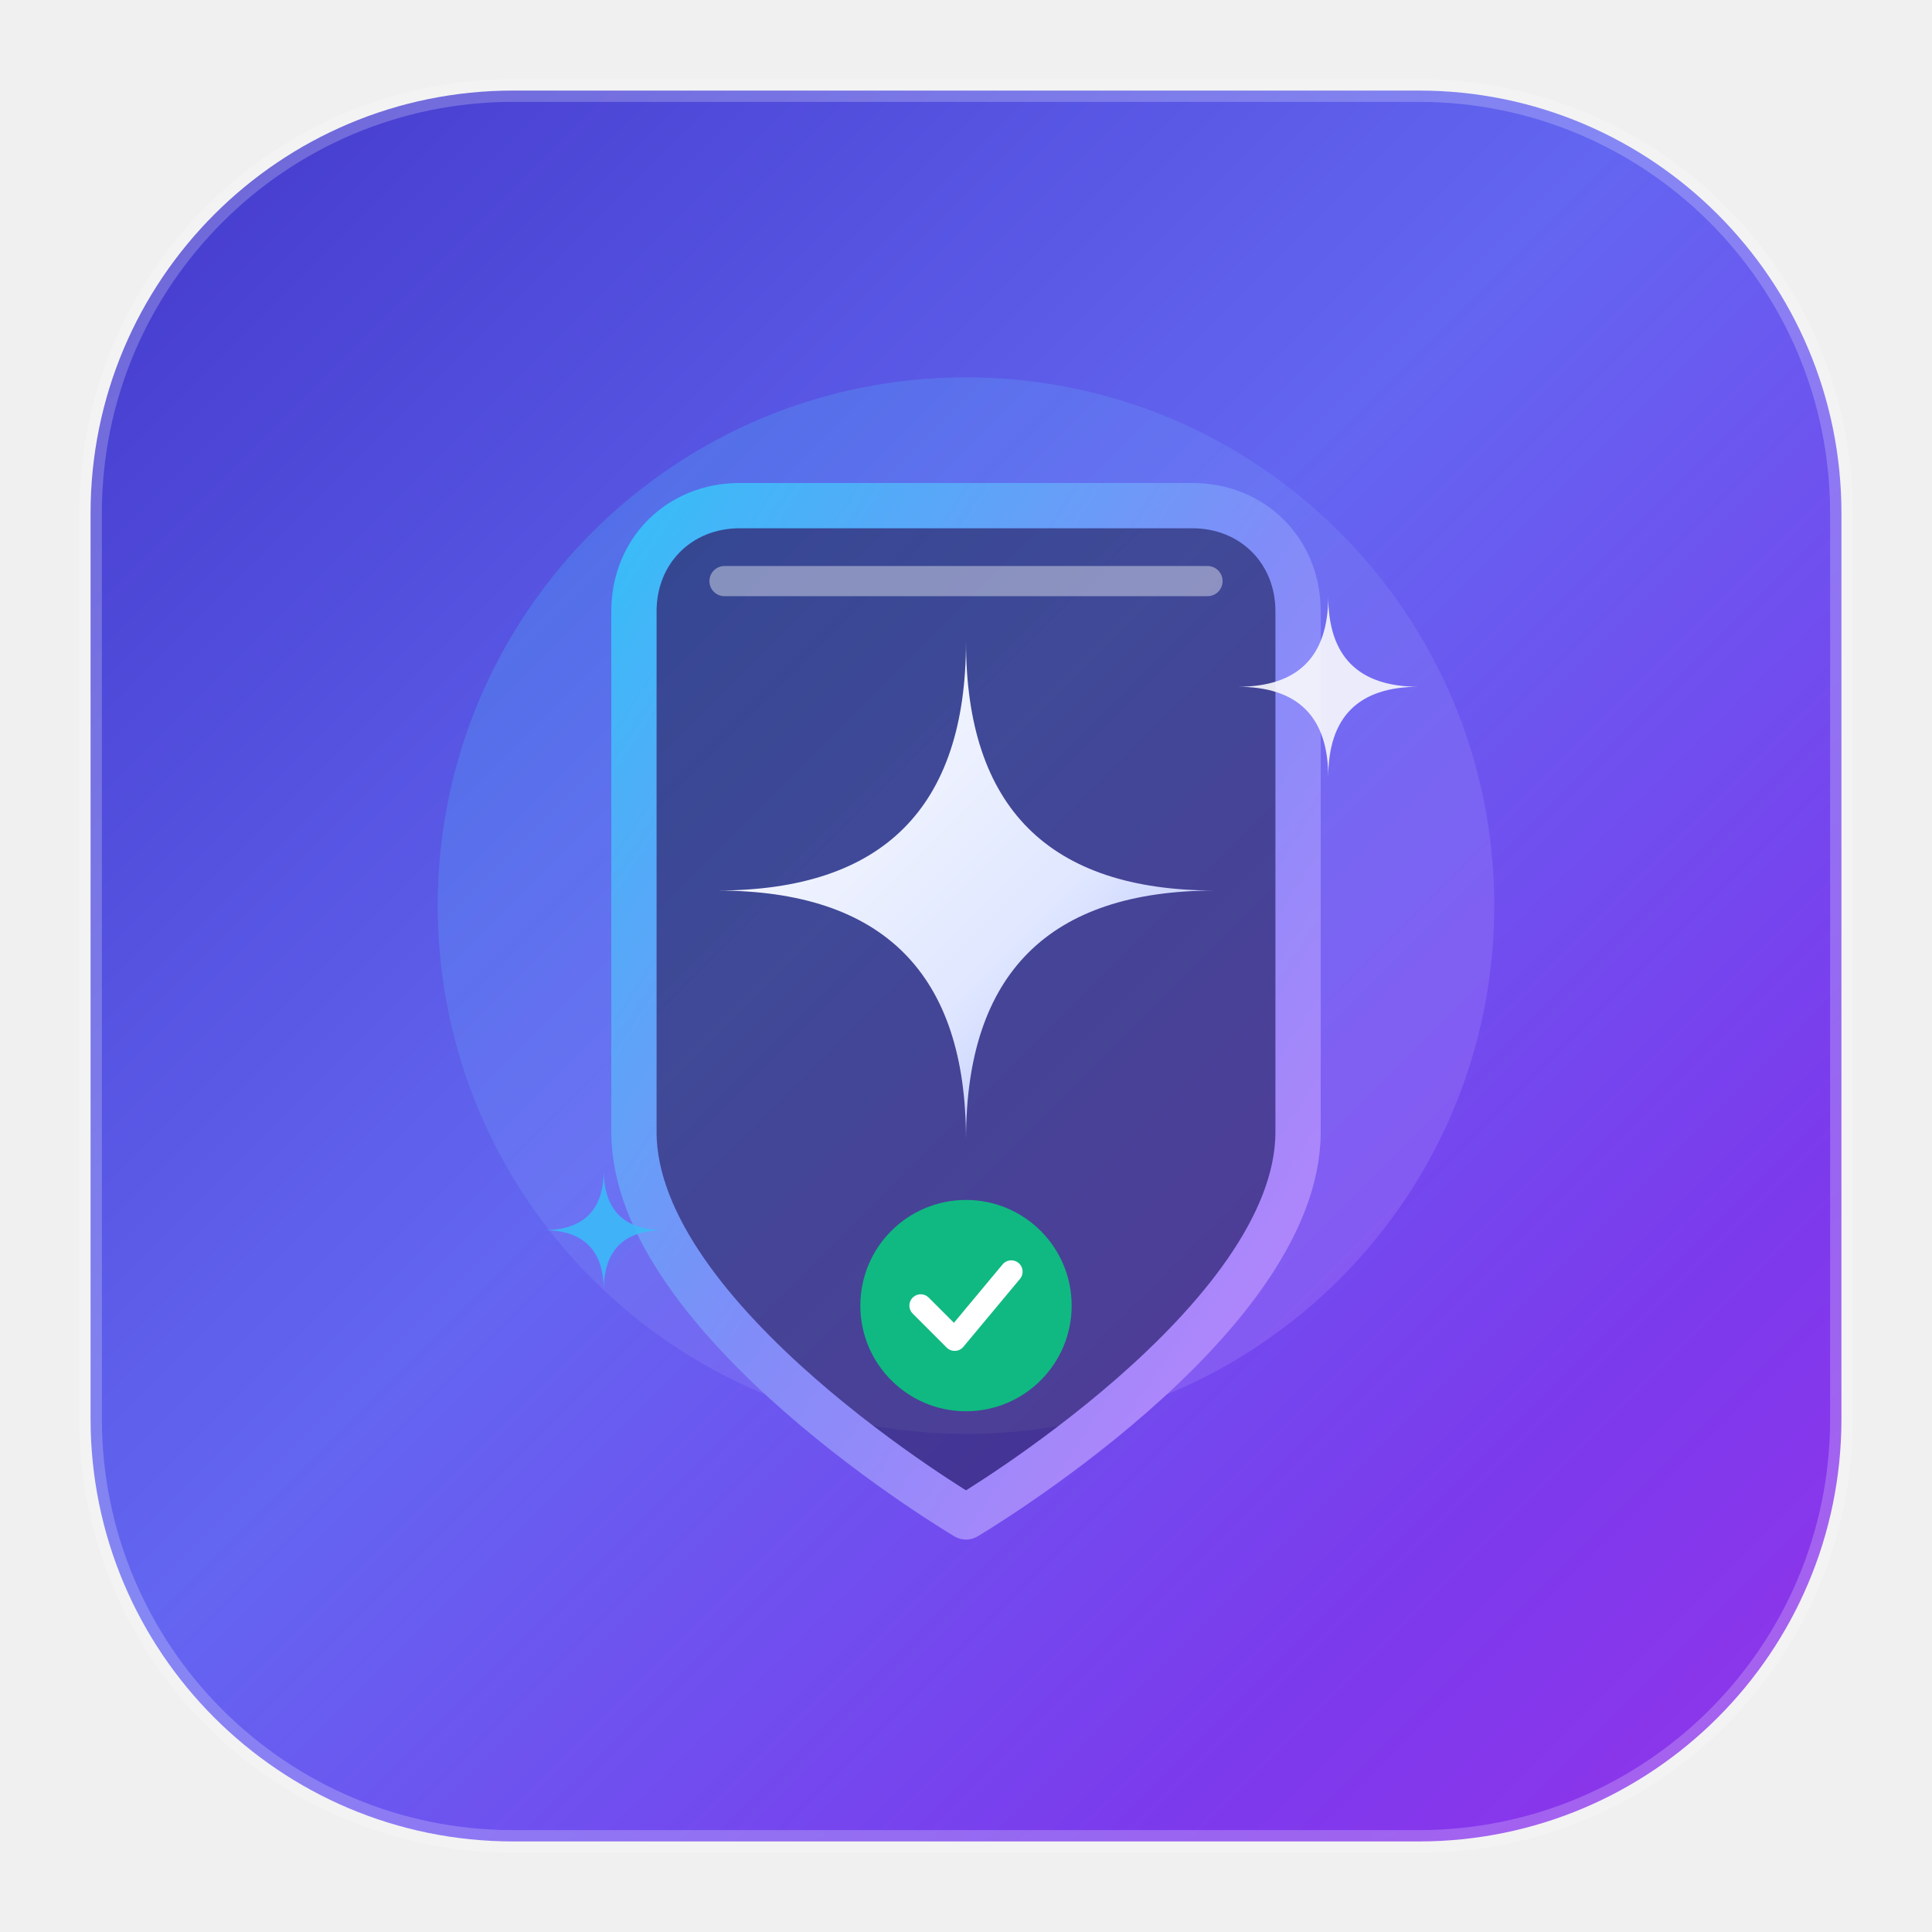
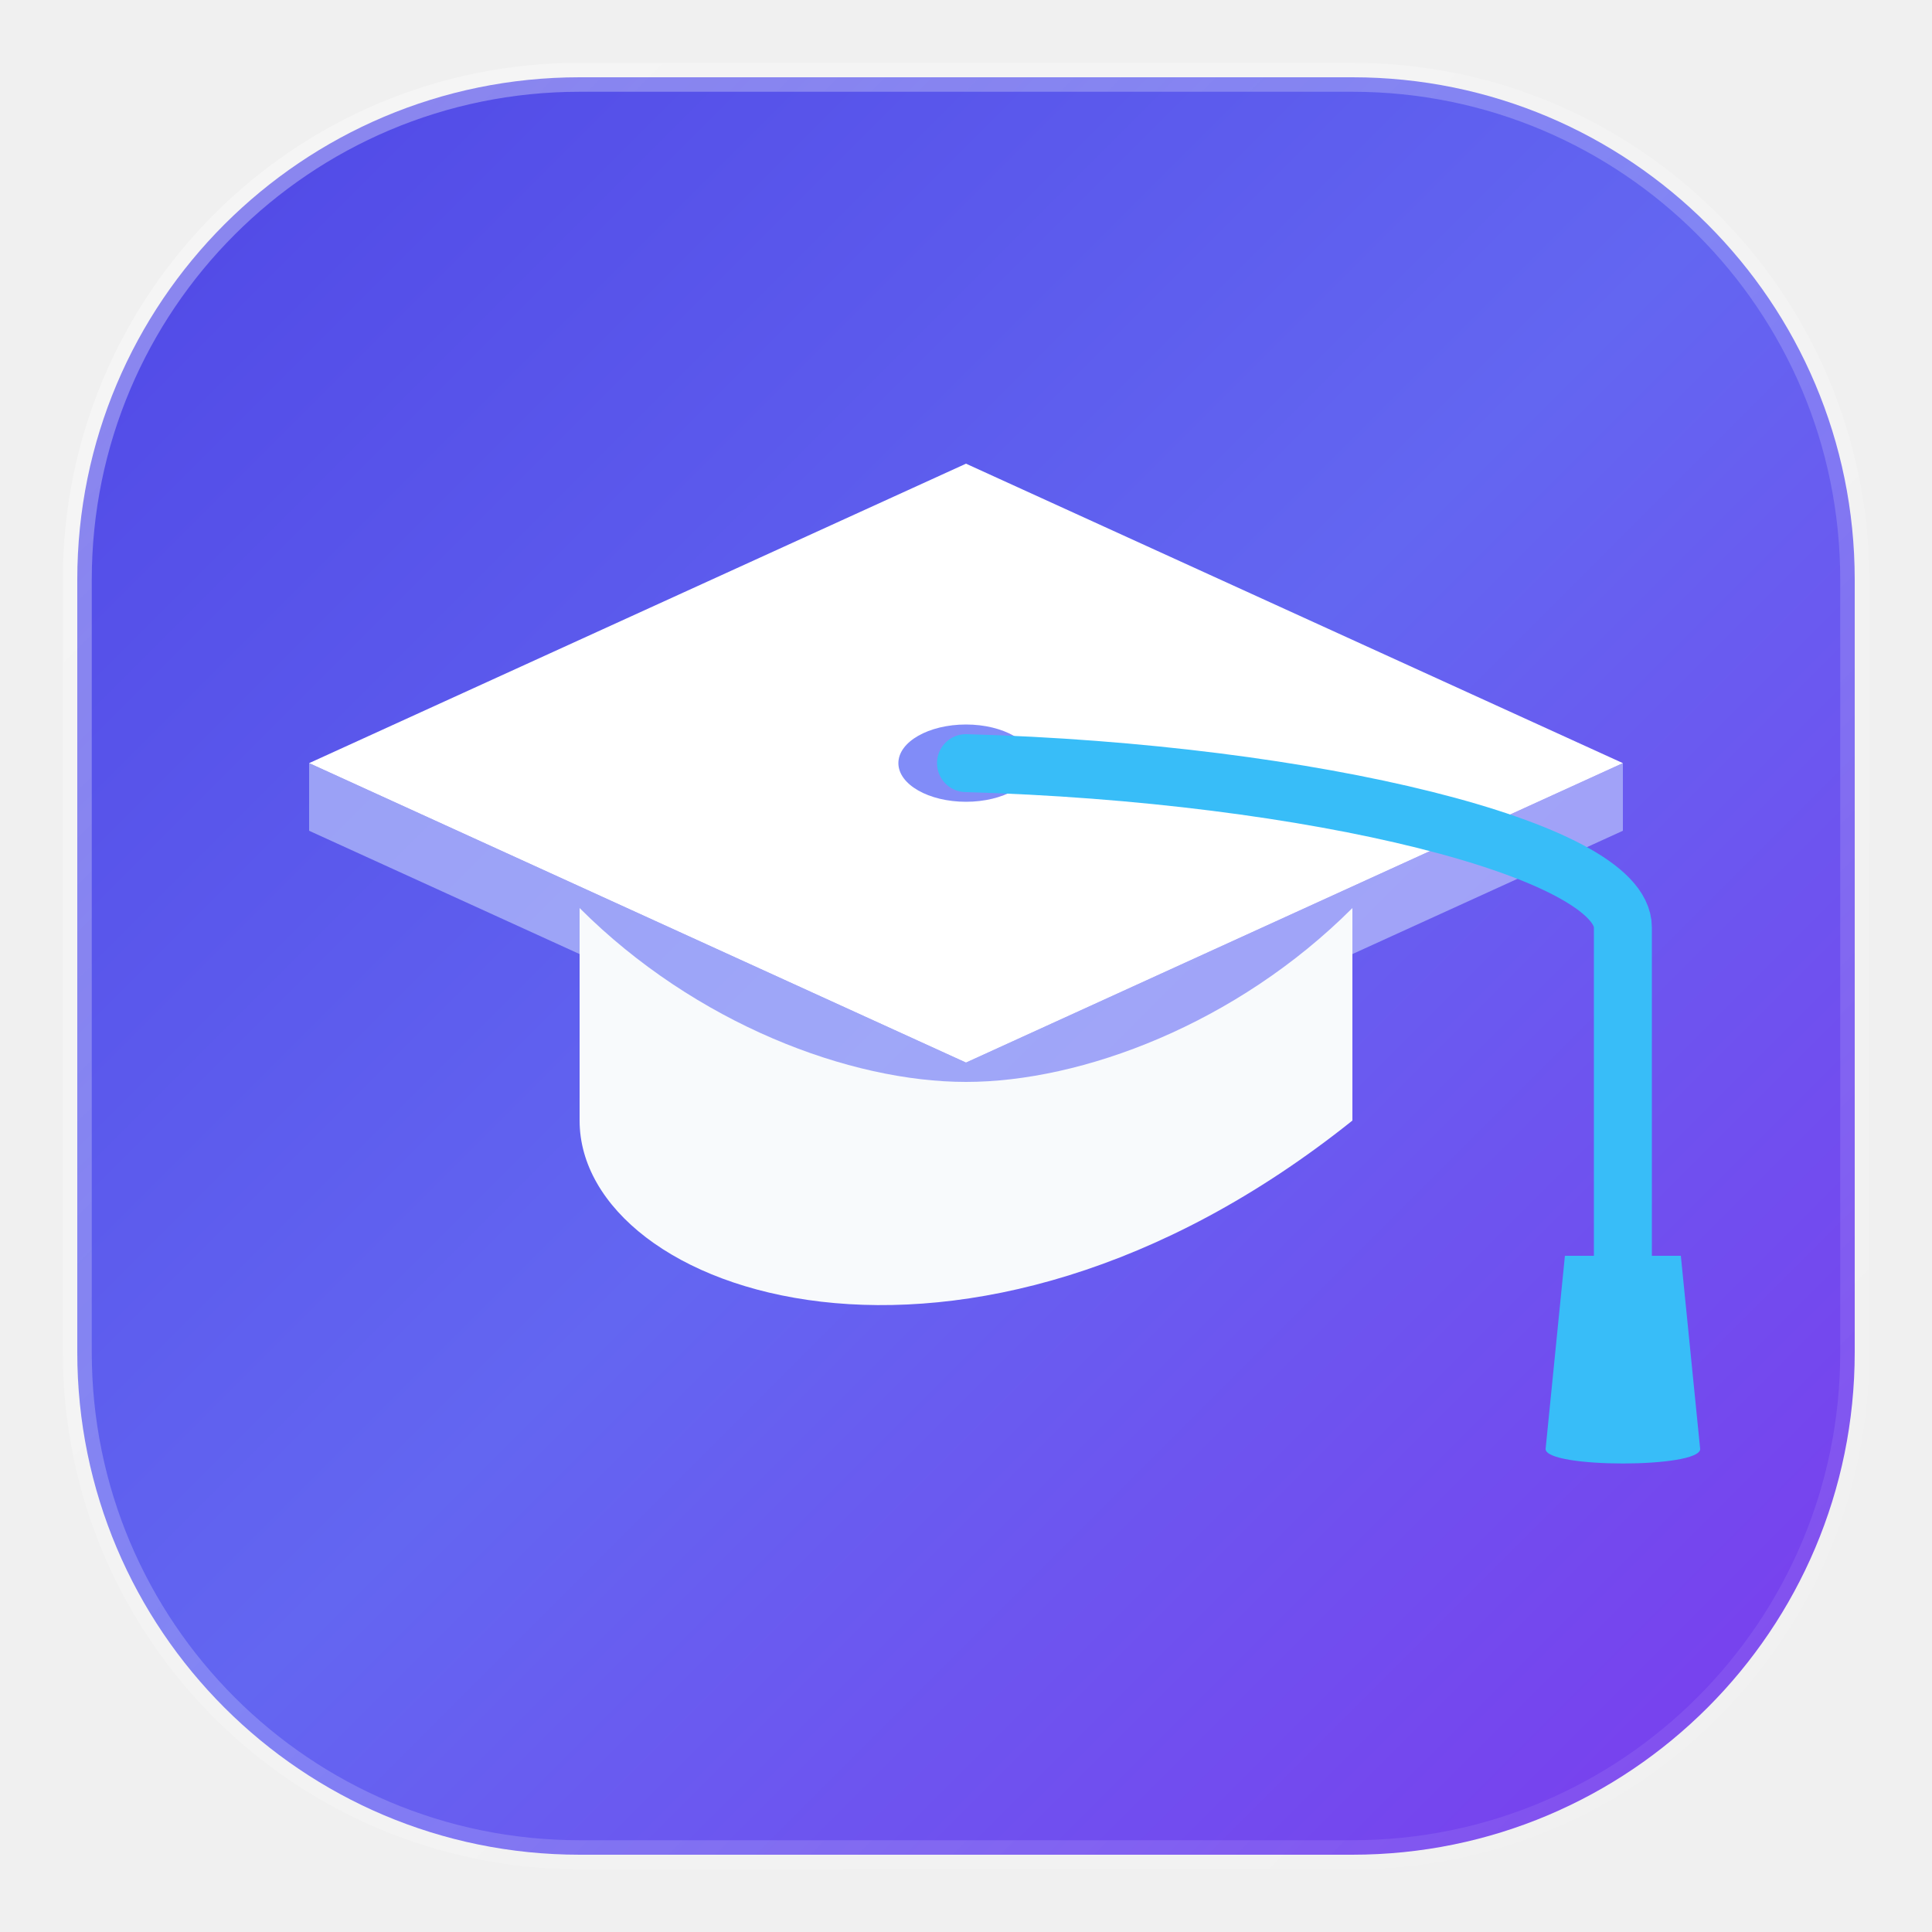
- <svg xmlns="http://www.w3.org/2000/svg" viewBox="0 0 512 512" fill="none">
+ <svg xmlns="http://www.w3.org/2000/svg" viewBox="0 0 100 100" fill="none">
  <defs>
-     <linearGradient id="bgGrad" x1="0%" y1="0%" x2="100%" y2="100%">
-       <stop offset="0%" stop-color="#4338CA" />
-       <stop offset="45%" stop-color="#6366F1" />
-       <stop offset="80%" stop-color="#7C3AED" />
-       <stop offset="100%" stop-color="#9333EA" />
+     <linearGradient id="tutorGrad" x1="0%" y1="0%" x2="100%" y2="100%">
+       <stop offset="0%" stop-color="#4F46E5" />
+       <stop offset="50%" stop-color="#6366F1" />
+       <stop offset="100%" stop-color="#7C3AED" />
    </linearGradient>
-     <linearGradient id="accentGrad" x1="0%" y1="0%" x2="100%" y2="100%">
-       <stop offset="0%" stop-color="#38BDF8" />
-       <stop offset="50%" stop-color="#818CF8" />
-       <stop offset="100%" stop-color="#C084FC" />
-     </linearGradient>
-     <linearGradient id="starGrad" x1="0%" y1="0%" x2="100%" y2="100%">
-       <stop offset="0%" stop-color="#FFFFFF" />
-       <stop offset="60%" stop-color="#E0E7FF" />
-       <stop offset="100%" stop-color="#A5B4FC" />
+     <linearGradient id="rimShine" x1="0%" y1="0%" x2="100%" y2="100%">
+       <stop offset="0%" stop-color="#FFFFFF" stop-opacity="0.35" />
+       <stop offset="100%" stop-color="#FFFFFF" stop-opacity="0.05" />
    </linearGradient>
  </defs>
-   <rect x="24" y="24" width="464" height="464" rx="112" fill="url(#bgGrad)" />
-   <rect x="24" y="24" width="464" height="464" rx="112" fill="none" stroke="rgba(255, 255, 255, 0.22)" stroke-width="6" />
-   <circle cx="256" cy="240" r="140" fill="url(#accentGrad)" opacity="0.3" />
-   <g transform="translate(0, 10)">
-     <path d="M168 152 C168 136, 180 124, 196 124 L316 124 C332 124, 344 136, 344 152 L344 290 C344 340, 256 392, 256 392 C256 392, 168 340, 168 290 Z" fill="rgba(15, 23, 42, 0.45)" stroke="url(#accentGrad)" stroke-width="12" stroke-linejoin="round" />
-     <path d="M192 144 H320" stroke="rgba(255, 255, 255, 0.4)" stroke-width="8" stroke-linecap="round" />
-     <path d="M256 160 Q256 226, 322 226 Q256 226, 256 292 Q256 226, 190 226 Q256 226, 256 160 Z" fill="url(#starGrad)" />
-     <path d="M352 148 Q352 172, 376 172 Q352 172, 352 196 Q352 172, 328 172 Q352 172, 352 148 Z" fill="#F8FAFC" opacity="0.9" />
-     <path d="M160 300 Q160 316, 176 316 Q160 316, 160 332 Q160 316, 144 316 Q160 316, 160 300 Z" fill="#38BDF8" opacity="0.85" />
-     <circle cx="256" cy="336" r="28" fill="#10B981" />
-     <path d="M244 336 L253 345 L268 327" stroke="#FFFFFF" stroke-width="6" stroke-linecap="round" stroke-linejoin="round" />
+   <rect x="4" y="4" width="92" height="92" rx="26" fill="url(#tutorGrad)" />
+   <rect x="4" y="4" width="92" height="92" rx="26" stroke="url(#rimShine)" stroke-width="1.5" />
+   <g>
+     <path d="M50 24 L84 39.5 L50 55 L16 39.5 Z" fill="#FFFFFF" />
+     <path d="M50 55 L84 39.5 L84 43 L50 58.5 L16 43 L16 39.5 Z" fill="#C7D2FE" opacity="0.6" />
+     <path d="M30 47 V58 C30 67, 50 74, 70 58 V47 C64 53, 56 56, 50 56 C44 56, 36 53, 30 47 Z" fill="#F8FAFC" />
+     <ellipse cx="50" cy="39.5" rx="3.5" ry="2" fill="#818CF8" />
+     <path d="M50 39.5 C68 40, 84 44, 84 48 V65" stroke="#38BDF8" stroke-width="3" stroke-linecap="round" />
+     <path d="M81 65 H87 L88 75 C88 76, 80 76, 80 75 Z" fill="#38BDF8" />
  </g>
</svg>
